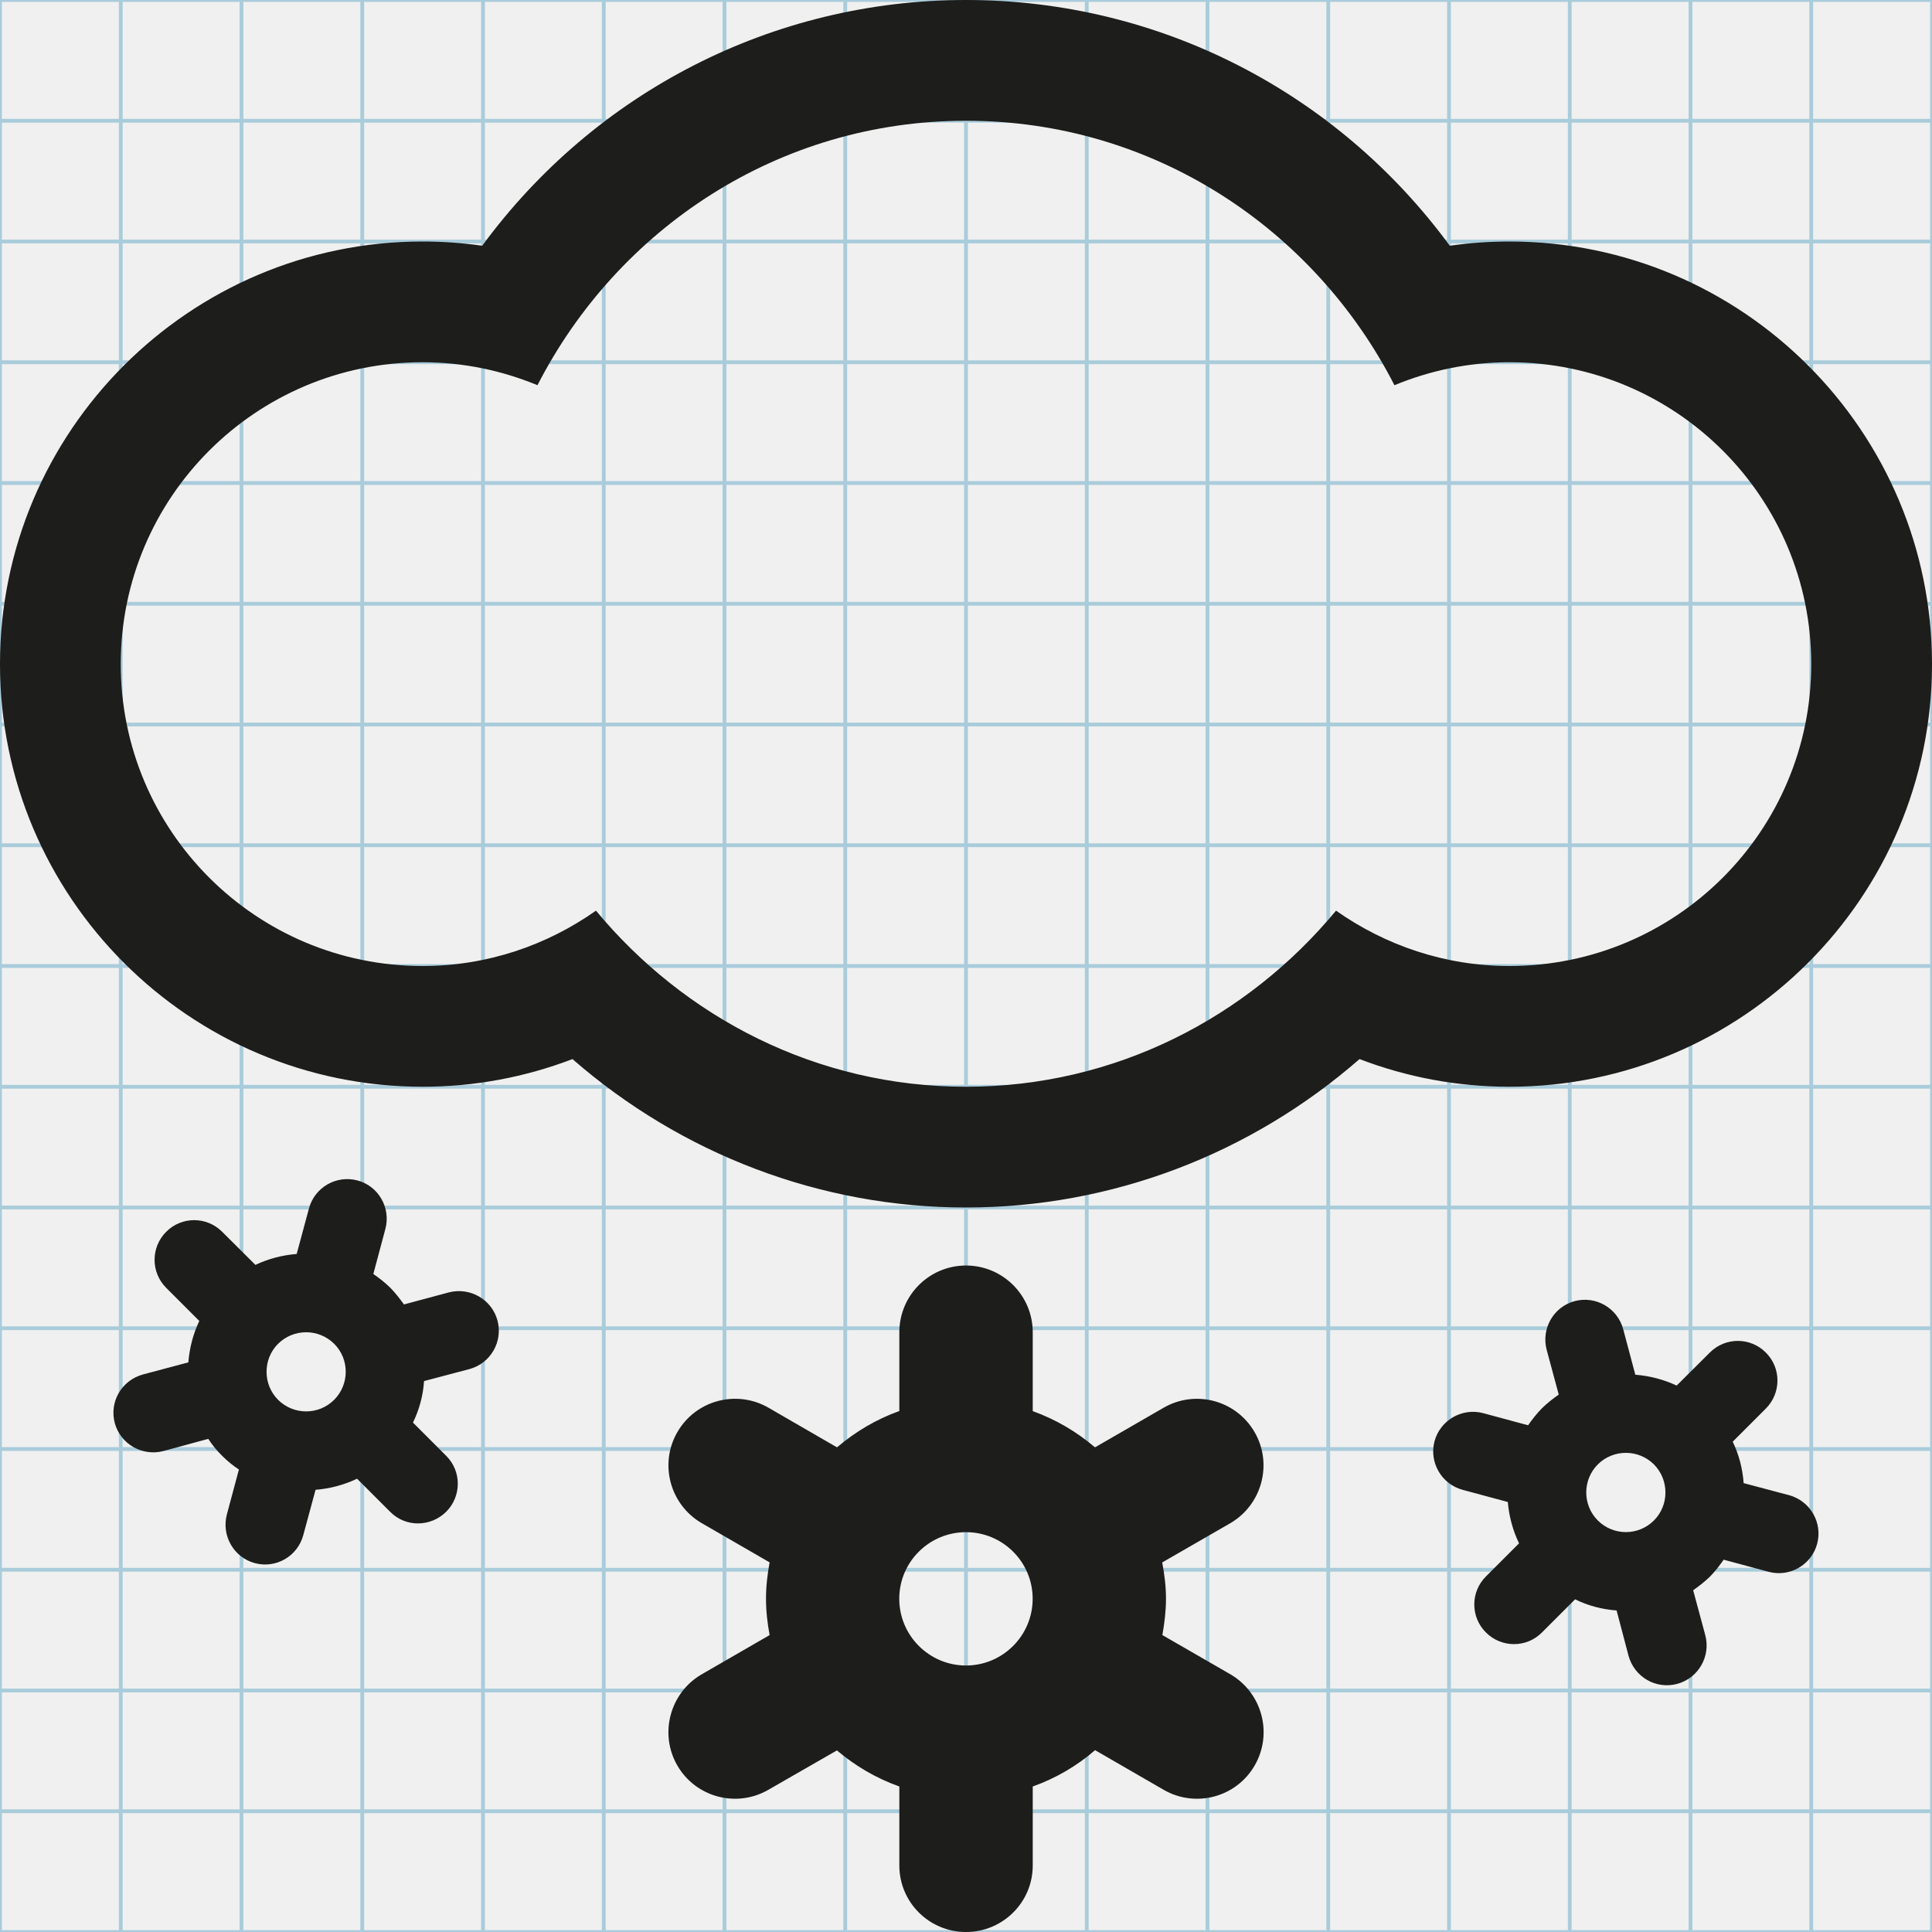
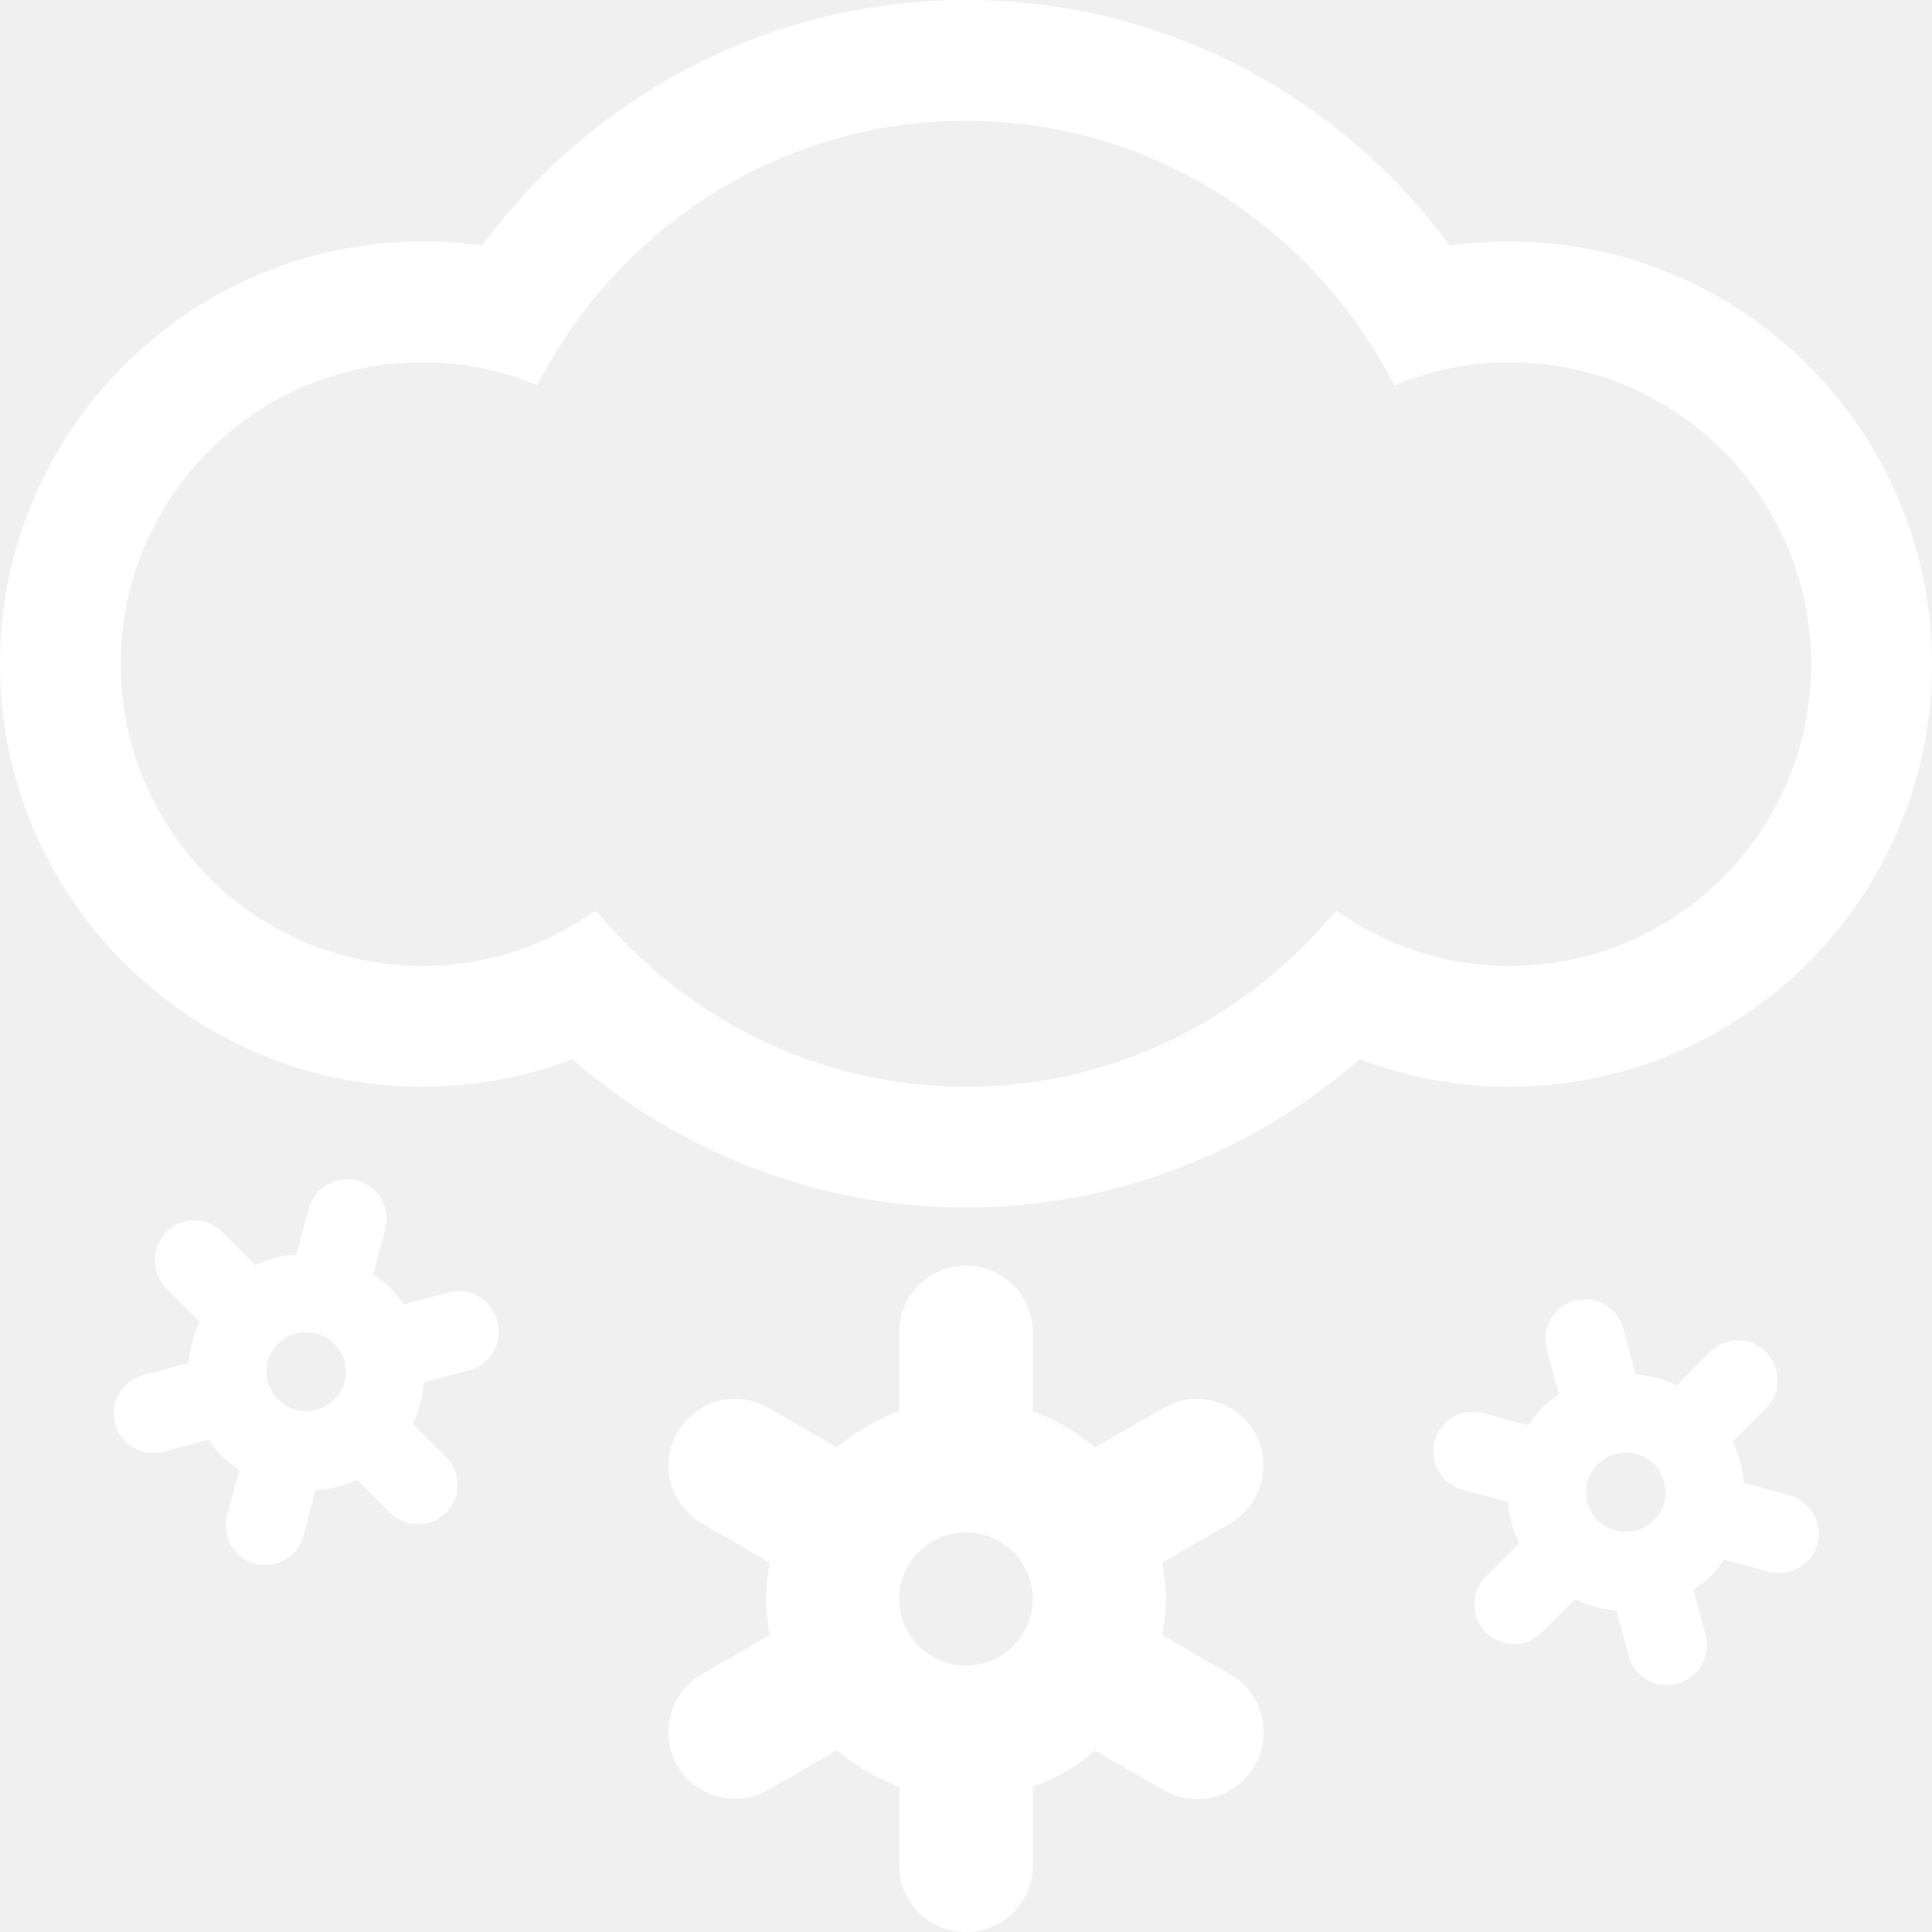
- <svg xmlns="http://www.w3.org/2000/svg" version="1.1" id="Layer_1" x="0px" y="0px" width="512px" height="512px" viewBox="0 0 512 512" enable-background="new 0 0 512 512" xml:space="preserve">
-   <g id="Grid_1_">
-     <g id="Layer_1_1_">
-       <g id="Grid">
-         <g>
-           <rect fill="none" stroke="#A9CCDB" stroke-miterlimit="10" width="512" height="512" />
-           <line fill="none" stroke="#A9CCDB" stroke-miterlimit="10" x1="0" y1="480" x2="512" y2="480" />
-           <line fill="none" stroke="#A9CCDB" stroke-miterlimit="10" x1="0" y1="448" x2="512" y2="448" />
-           <line fill="none" stroke="#A9CCDB" stroke-miterlimit="10" x1="0" y1="416" x2="512" y2="416" />
-           <line fill="none" stroke="#A9CCDB" stroke-miterlimit="10" x1="0" y1="384" x2="512" y2="384" />
-           <line fill="none" stroke="#A9CCDB" stroke-miterlimit="10" x1="0" y1="352" x2="512" y2="352" />
-           <line fill="none" stroke="#A9CCDB" stroke-miterlimit="10" x1="0" y1="320" x2="512" y2="320" />
-           <line fill="none" stroke="#A9CCDB" stroke-miterlimit="10" x1="0" y1="288" x2="512" y2="288" />
-           <line fill="none" stroke="#A9CCDB" stroke-miterlimit="10" x1="0" y1="256" x2="512" y2="256" />
-           <line fill="none" stroke="#A9CCDB" stroke-miterlimit="10" x1="0" y1="224" x2="512" y2="224" />
-           <line fill="none" stroke="#A9CCDB" stroke-miterlimit="10" x1="0" y1="192" x2="512" y2="192" />
-           <line fill="none" stroke="#A9CCDB" stroke-miterlimit="10" x1="0" y1="160" x2="512" y2="160" />
-           <line fill="none" stroke="#A9CCDB" stroke-miterlimit="10" x1="0" y1="128" x2="512" y2="128" />
-           <line fill="none" stroke="#A9CCDB" stroke-miterlimit="10" x1="0" y1="96" x2="512" y2="96" />
-           <line fill="none" stroke="#A9CCDB" stroke-miterlimit="10" x1="0" y1="64" x2="512" y2="64" />
-           <line fill="none" stroke="#A9CCDB" stroke-miterlimit="10" x1="0" y1="32" x2="512" y2="32" />
-           <line fill="none" stroke="#A9CCDB" stroke-miterlimit="10" x1="480" y1="0" x2="480" y2="512" />
-           <line fill="none" stroke="#A9CCDB" stroke-miterlimit="10" x1="448" y1="0" x2="448" y2="512" />
-           <line fill="none" stroke="#A9CCDB" stroke-miterlimit="10" x1="416" y1="0" x2="416" y2="512" />
-           <line fill="none" stroke="#A9CCDB" stroke-miterlimit="10" x1="384" y1="0" x2="384" y2="512" />
-           <line fill="none" stroke="#A9CCDB" stroke-miterlimit="10" x1="352" y1="0" x2="352" y2="512" />
-           <line fill="none" stroke="#A9CCDB" stroke-miterlimit="10" x1="320" y1="0" x2="320" y2="512" />
-           <line fill="none" stroke="#A9CCDB" stroke-miterlimit="10" x1="288" y1="0" x2="288" y2="512" />
-           <line fill="none" stroke="#A9CCDB" stroke-miterlimit="10" x1="256" y1="0" x2="256" y2="512" />
-           <line fill="none" stroke="#A9CCDB" stroke-miterlimit="10" x1="224" y1="0" x2="224" y2="512" />
-           <line fill="none" stroke="#A9CCDB" stroke-miterlimit="10" x1="192" y1="0" x2="192" y2="512" />
-           <line fill="none" stroke="#A9CCDB" stroke-miterlimit="10" x1="160" y1="0" x2="160" y2="512" />
-           <line fill="none" stroke="#A9CCDB" stroke-miterlimit="10" x1="128" y1="0" x2="128" y2="512" />
-           <line fill="none" stroke="#A9CCDB" stroke-miterlimit="10" x1="96" y1="0" x2="96" y2="512" />
-           <line fill="none" stroke="#A9CCDB" stroke-miterlimit="10" x1="64" y1="0" x2="64" y2="512" />
-           <line fill="none" stroke="#A9CCDB" stroke-miterlimit="10" x1="32" y1="0" x2="32" y2="512" />
-         </g>
-       </g>
-     </g>
-   </g>
+ <svg xmlns="http://www.w3.org/2000/svg" version="1.1" id="Layer_1" x="0px" y="0px" viewBox="-41 164.9 512 512" enable-background="new -41 164.9 512 512" xml:space="preserve">
  <g>
    <g>
-       <path fill-rule="evenodd" clip-rule="evenodd" fill="#1D1D1B" d="M326.042,443.688l-18-10.376    c0.542-3.124,0.958-6.311,0.958-9.624c0-3.312-0.416-6.5-1-9.625l18.042-10.396c8.417-4.917,11.291-15.729,6.458-24.104    c-4.876-8.479-15.667-11.375-24.125-6.5l-18.188,10.5c-4.876-4.146-10.375-7.396-16.5-9.604v-20.896    c0-9.771-7.938-17.688-17.688-17.688s-17.666,7.917-17.666,17.688v20.875c-6.126,2.188-11.646,5.479-16.521,9.625l-18.146-10.5    c-8.479-4.875-19.292-2-24.167,6.479c-4.875,8.417-1.938,19.25,6.5,24.126l17.959,10.375c-0.584,3.146-0.959,6.334-0.959,9.646    c0,3.313,0.375,6.5,0.959,9.624L186,443.688c-8.459,4.875-11.375,15.75-6.5,24.188s15.688,11.312,24.125,6.438l18.167-10.438    c4.874,4.125,10.396,7.375,16.542,9.562v20.938c0,9.749,7.916,17.624,17.666,17.624s17.688-7.875,17.688-17.624v-20.938    c6.125-2.188,11.688-5.438,16.521-9.625l18.167,10.5c8.458,4.875,19.249,2,24.125-6.438    C337.375,459.438,334.5,448.625,326.042,443.688z M256,441.375c-9.75,0-17.688-7.938-17.688-17.688s7.938-17.646,17.688-17.646    s17.667,7.896,17.667,17.646S265.75,441.375,256,441.375z M474.166,396.25l-12.083-3.208c-0.291-3.833-1.208-7.479-2.896-10.979    l8.771-8.771c4.125-4.125,4.104-10.792,0-14.854c-4.083-4.104-10.708-4.125-14.833,0l-8.791,8.75    c-3.459-1.625-7.146-2.562-10.959-2.875l-3.209-12.062c-1.499-5.583-7.25-8.938-12.874-7.438    c-5.604,1.521-8.875,7.271-7.417,12.875l3.209,11.896c-1.584,1.084-3.084,2.292-4.5,3.667c-1.375,1.417-2.542,2.916-3.626,4.459    l-11.896-3.209c-5.604-1.499-11.396,1.876-12.896,7.438c-1.499,5.625,1.876,11.354,7.417,12.875l12,3.229    c0.334,3.771,1.292,7.458,2.979,10.959l-8.812,8.812c-4.083,4.104-4.062,10.729,0.042,14.812    c4.083,4.083,10.708,4.125,14.792,0.042l8.832-8.833c3.459,1.707,7.168,2.666,11.001,2.957l3.166,12.021    c1.542,5.604,7.25,8.938,12.876,7.438c5.583-1.5,8.957-7.249,7.458-12.917l-3.209-11.896c1.5-1.062,3.042-2.25,4.459-3.625    c1.375-1.396,2.542-2.938,3.624-4.479l11.917,3.209c5.604,1.5,11.375-1.854,12.854-7.417    C483.062,403.541,479.75,397.792,474.166,396.25z M438.312,402.938c-4.125,4.125-10.771,4.104-14.875,0    c-4.062-4.062-4.104-10.729,0-14.854c4.104-4.083,10.771-4.083,14.875,0C442.375,392.188,442.375,398.875,438.312,402.938z     M118.938,342.5l-11.875,3.188c-1.104-1.5-2.25-3.021-3.646-4.438c-1.416-1.375-2.916-2.562-4.479-3.625l3.188-11.938    c1.5-5.604-1.834-11.375-7.375-12.854c-5.625-1.5-11.375,1.834-12.875,7.417l-3.25,12.062c-3.812,0.312-7.458,1.25-10.938,2.896    l-8.812-8.771c-4.125-4.125-10.75-4.104-14.834,0c-4.104,4.104-4.104,10.75,0,14.854l8.771,8.771    c-1.646,3.5-2.604,7.188-2.896,10.979l-12.042,3.208c-5.625,1.542-8.959,7.25-7.458,12.875c1.521,5.583,7.271,8.875,12.896,7.417    l11.875-3.23c1.062,1.604,2.25,3.105,3.688,4.501c1.375,1.375,2.875,2.604,4.438,3.625l-3.188,11.896    c-1.5,5.625,1.834,11.417,7.416,12.917c5.626,1.5,11.334-1.833,12.834-7.438l3.25-12c3.812-0.312,7.5-1.271,11-2.938l8.791,8.792    c4.084,4.124,10.709,4.041,14.834-0.042c4.062-4.062,4.125-10.708,0-14.812l-8.812-8.812c1.688-3.46,2.688-7.188,2.938-11.001    l12.062-3.188c5.562-1.521,8.896-7.25,7.396-12.875C130.334,344.376,124.584,341.042,118.938,342.5z M88.562,370.958    c-4.104,4.104-10.75,4.104-14.875,0c-4.062-4.083-4.062-10.771,0-14.833c4.125-4.083,10.771-4.083,14.875,0    S92.625,366.875,88.562,370.958z M512,176c0-61.75-50.25-112-112-112c-5.312,0-10.562,0.375-15.792,1.125    C354.334,24.417,307.188,0,256,0s-98.312,24.417-128.208,65.125C122.562,64.375,117.312,64,112,64C50.25,64,0,114.25,0,176    s50.25,112,112,112c13.688,0,27.084-2.5,39.709-7.333C180.666,305.917,217.5,320,256,320c38.542,0,75.333-14.083,104.291-39.333    C372.916,285.5,386.312,288,400,288C461.75,288,512,237.75,512,176z M354.062,241.333C330.584,269.625,295.624,288,256,288    c-39.625,0-74.584-18.375-98.062-46.667C144.938,250.5,129.125,256,112,256c-44.188,0-80-35.812-80-80s35.812-80,80-80    c10.812,0,21.062,2.208,30.438,6.083C163.667,60.667,206.291,32,256,32s92.334,28.667,113.541,70.083    C378.938,98.208,389.209,96,400,96c44.188,0,80,35.812,80,80s-35.812,80-80,80C382.875,256,367.084,250.5,354.062,241.333z" />
+       <path fill="#FFFFFF" d="M285,608.6l-18-10.4c0.5-3.1,1-6.3,1-9.6c0-3.3-0.4-6.5-1-9.6l18-10.4c8.4-4.9,11.3-15.7,6.5-24.1    c-4.9-8.5-15.7-11.4-24.1-6.5l-18.2,10.5c-4.9-4.1-10.4-7.4-16.5-9.6V518c0-9.8-7.9-17.7-17.7-17.7s-17.7,7.9-17.7,17.7v20.9    c-6.1,2.2-11.6,5.5-16.5,9.6L162.7,538c-8.5-4.9-19.3-2-24.2,6.5c-4.9,8.4-1.9,19.2,6.5,24.1l18,10.4c-0.6,3.1-1,6.3-1,9.6    c0,3.3,0.4,6.5,1,9.6l-18,10.4c-8.5,4.9-11.4,15.8-6.5,24.2s15.7,11.3,24.1,6.4l18.2-10.4c4.9,4.1,10.4,7.4,16.5,9.6v20.9    c0,9.7,7.9,17.6,17.7,17.6c9.8,0,17.7-7.9,17.7-17.6v-20.9c6.1-2.2,11.7-5.4,16.5-9.6l18.2,10.5c8.5,4.9,19.2,2,24.1-6.4    C296.4,624.3,293.5,613.5,285,608.6z M215,606.3c-9.8,0-17.7-7.9-17.7-17.7s7.9-17.6,17.7-17.6s17.7,7.9,17.7,17.6    S224.8,606.3,215,606.3z M433.2,561.1l-12.1-3.2c-0.3-3.8-1.2-7.5-2.9-11l8.8-8.8c4.1-4.1,4.1-10.8,0-14.9    c-4.1-4.1-10.7-4.1-14.8,0l-8.8,8.8c-3.5-1.6-7.1-2.6-11-2.9l-3.2-12.1c-1.5-5.6-7.2-8.9-12.9-7.4c-5.6,1.5-8.9,7.3-7.4,12.9    l3.2,11.9c-1.6,1.1-3.1,2.3-4.5,3.7c-1.4,1.4-2.5,2.9-3.6,4.5l-11.9-3.2c-5.6-1.5-11.4,1.9-12.9,7.4c-1.5,5.6,1.9,11.4,7.4,12.9    l12,3.2c0.3,3.8,1.3,7.5,3,11l-8.8,8.8c-4.1,4.1-4.1,10.7,0,14.8c4.1,4.1,10.7,4.1,14.8,0l8.8-8.8c3.5,1.7,7.2,2.7,11,3l3.2,12    c1.5,5.6,7.2,8.9,12.9,7.4c5.6-1.5,9-7.2,7.5-12.9l-3.2-11.9c1.5-1.1,3-2.2,4.5-3.6c1.4-1.4,2.5-2.9,3.6-4.5l11.9,3.2    c5.6,1.5,11.4-1.9,12.9-7.4C442.1,568.4,438.8,562.7,433.2,561.1z M397.3,567.8c-4.1,4.1-10.8,4.1-14.9,0    c-4.1-4.1-4.1-10.7,0-14.9c4.1-4.1,10.8-4.1,14.9,0C401.4,557.1,401.4,563.8,397.3,567.8z M77.9,507.4l-11.9,3.2    c-1.1-1.5-2.2-3-3.6-4.4c-1.4-1.4-2.9-2.6-4.5-3.6l3.2-11.9c1.5-5.6-1.8-11.4-7.4-12.9c-5.6-1.5-11.4,1.8-12.9,7.4l-3.2,12.1    c-3.8,0.3-7.5,1.2-10.9,2.9l-8.8-8.8c-4.1-4.1-10.8-4.1-14.8,0c-4.1,4.1-4.1,10.8,0,14.9l8.8,8.8c-1.6,3.5-2.6,7.2-2.9,11l-12,3.2    c-5.6,1.5-9,7.2-7.5,12.9c1.5,5.6,7.3,8.9,12.9,7.4l11.9-3.2c1.1,1.6,2.2,3.1,3.7,4.5c1.4,1.4,2.9,2.6,4.4,3.6l-3.2,11.9    c-1.5,5.6,1.8,11.4,7.4,12.9c5.6,1.5,11.3-1.8,12.8-7.4l3.2-12c3.8-0.3,7.5-1.3,11-2.9l8.8,8.8c4.1,4.1,10.7,4,14.8,0    c4.1-4.1,4.1-10.7,0-14.8l-8.8-8.8c1.7-3.5,2.7-7.2,2.9-11l12.1-3.2c5.6-1.5,8.9-7.2,7.4-12.9C89.3,509.3,83.6,505.9,77.9,507.4z     M47.6,535.8c-4.1,4.1-10.8,4.1-14.9,0c-4.1-4.1-4.1-10.8,0-14.8c4.1-4.1,10.8-4.1,14.9,0S51.6,531.8,47.6,535.8z M471,340.9    c0-61.8-50.2-112-112-112c-5.3,0-10.6,0.4-15.8,1.1c-29.9-40.7-77-65.1-128.2-65.1S116.7,189.3,86.8,230    c-5.2-0.8-10.5-1.1-15.8-1.1c-61.8,0-112,50.3-112,112s50.2,112,112,112c13.7,0,27.1-2.5,39.7-7.3c29,25.2,65.8,39.3,104.3,39.3    c38.5,0,75.3-14.1,104.3-39.3c12.6,4.8,26,7.3,39.7,7.3C420.8,452.9,471,402.6,471,340.9z M313.1,406.2    c-23.5,28.3-58.4,46.7-98.1,46.7c-39.6,0-74.6-18.4-98.1-46.7c-13,9.2-28.8,14.7-45.9,14.7c-44.2,0-80-35.8-80-80s35.8-80,80-80    c10.8,0,21.1,2.2,30.4,6.1c21.2-41.4,63.9-70.1,113.6-70.1s92.3,28.7,113.5,70.1c9.4-3.9,19.7-6.1,30.5-6.1c44.2,0,80,35.8,80,80    s-35.8,80-80,80C341.9,420.9,326.1,415.4,313.1,406.2z" />
    </g>
  </g>
</svg>
